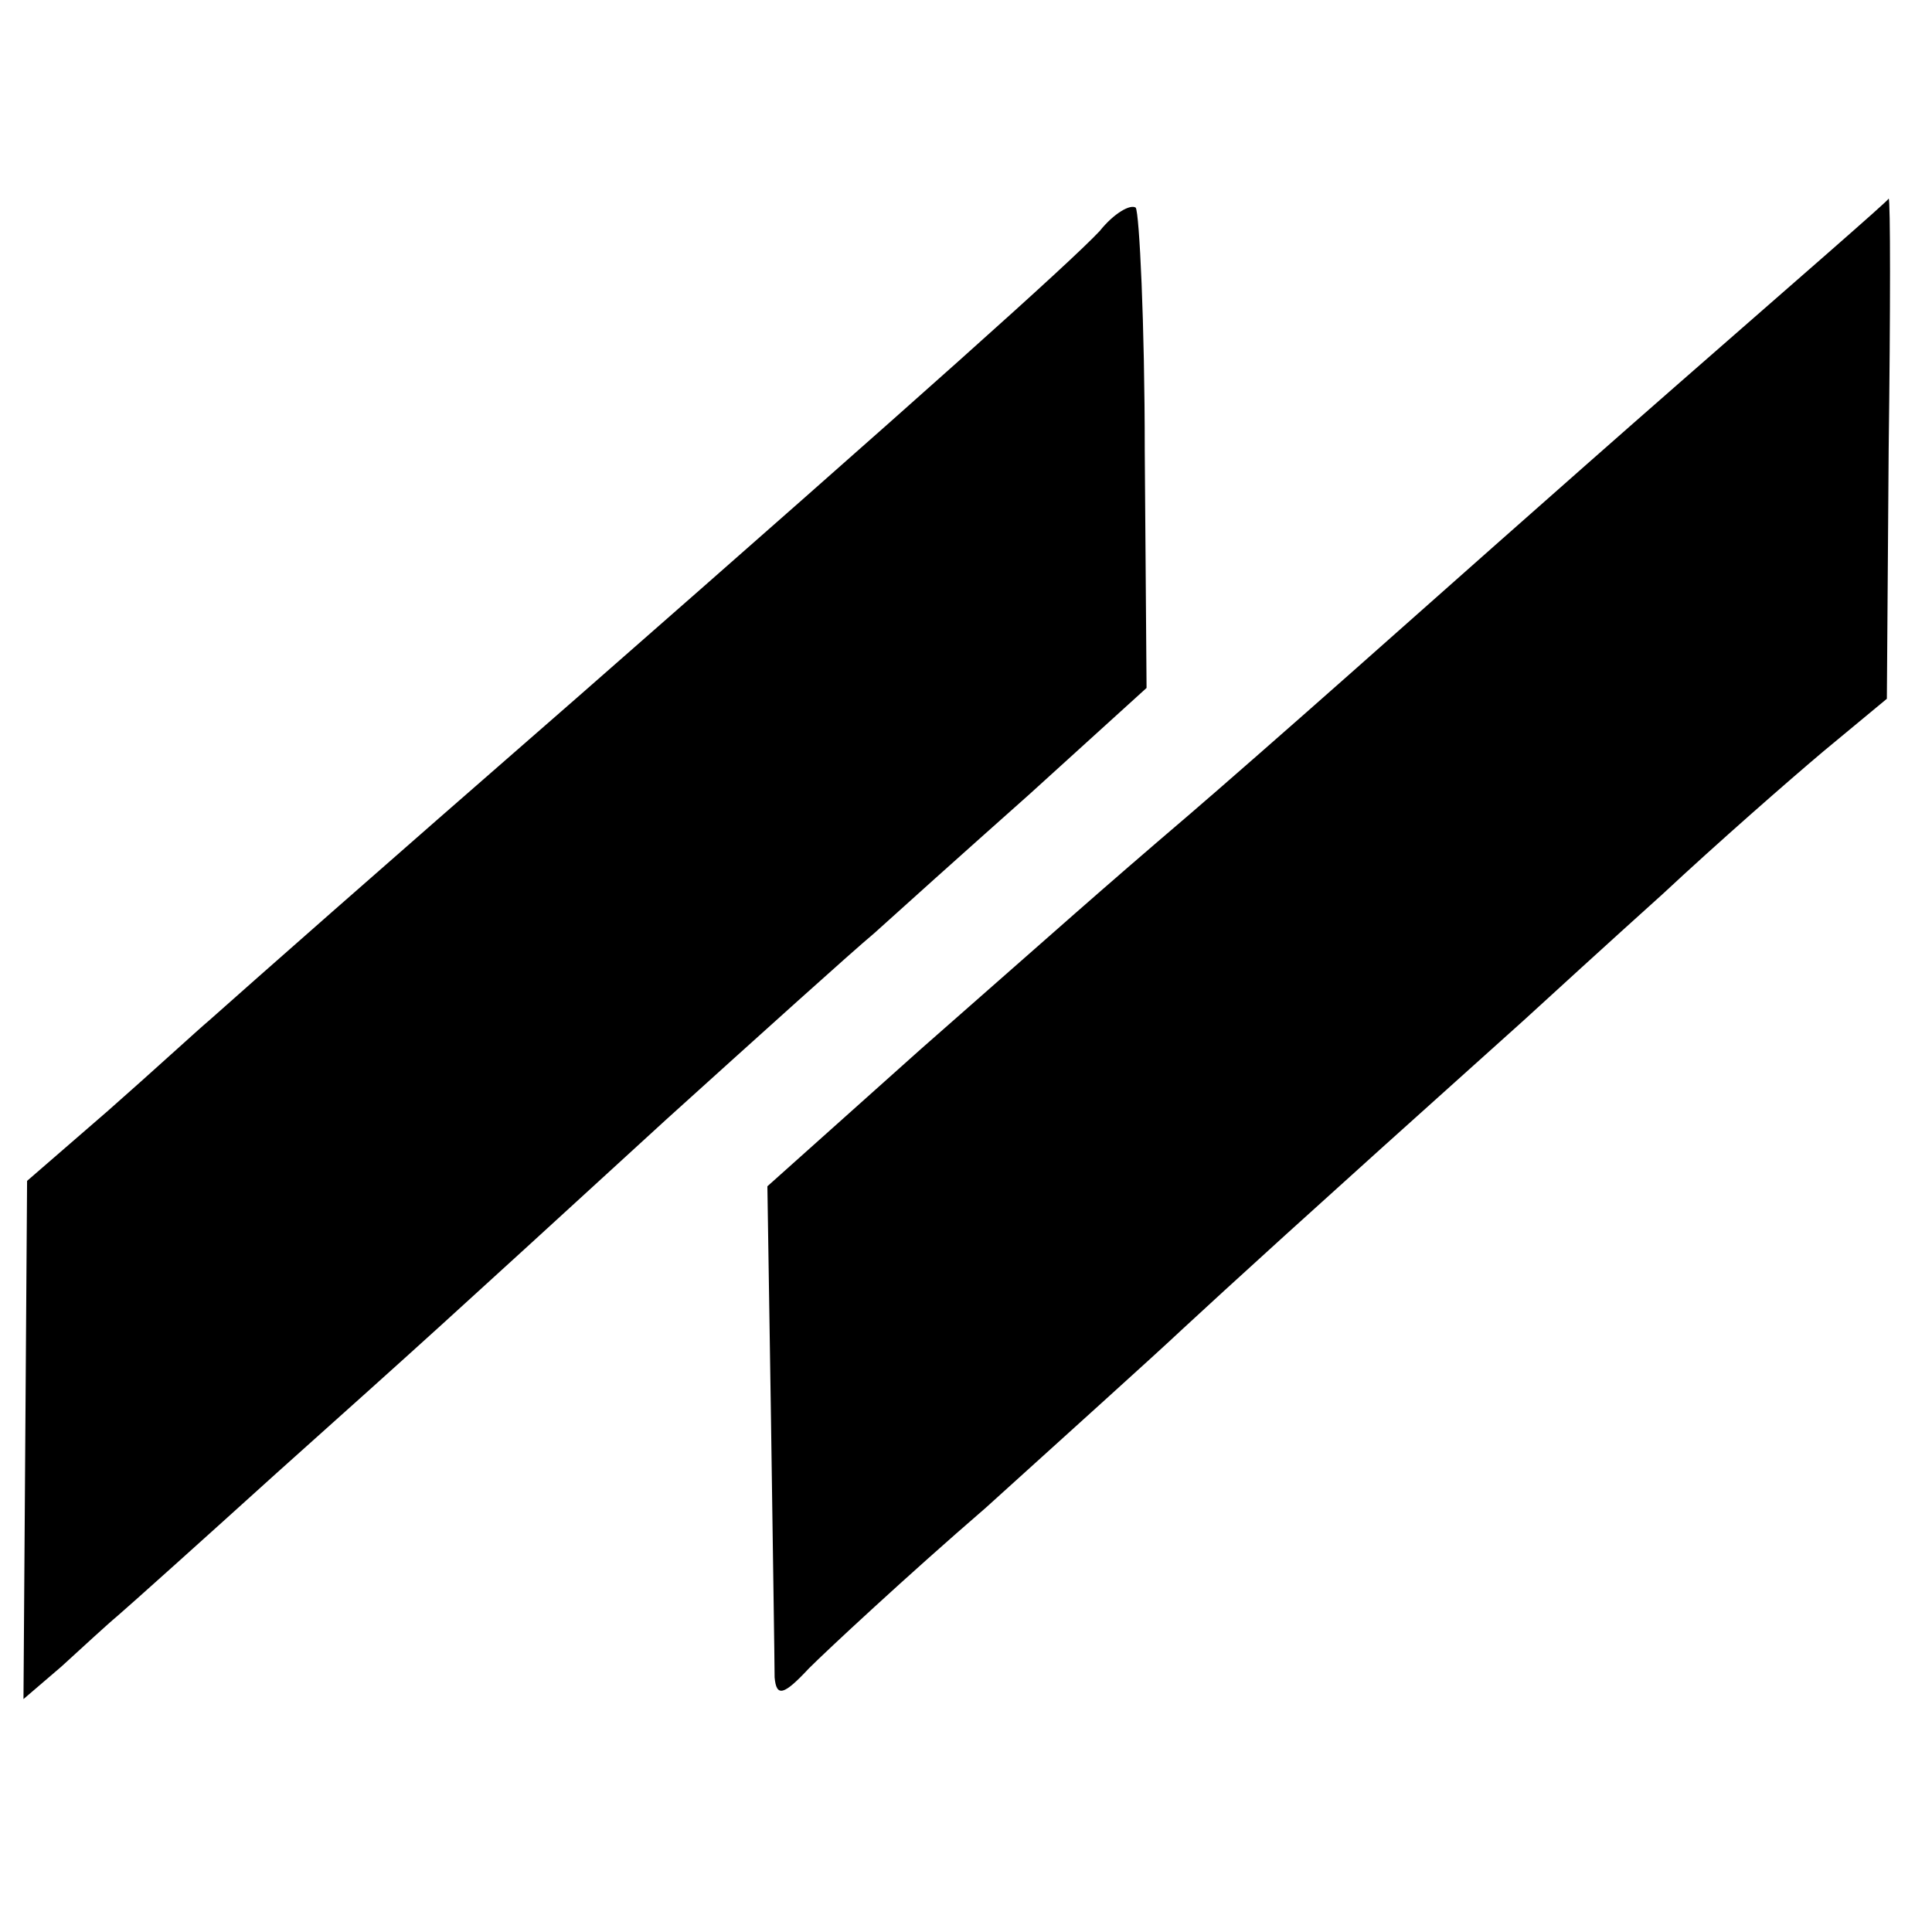
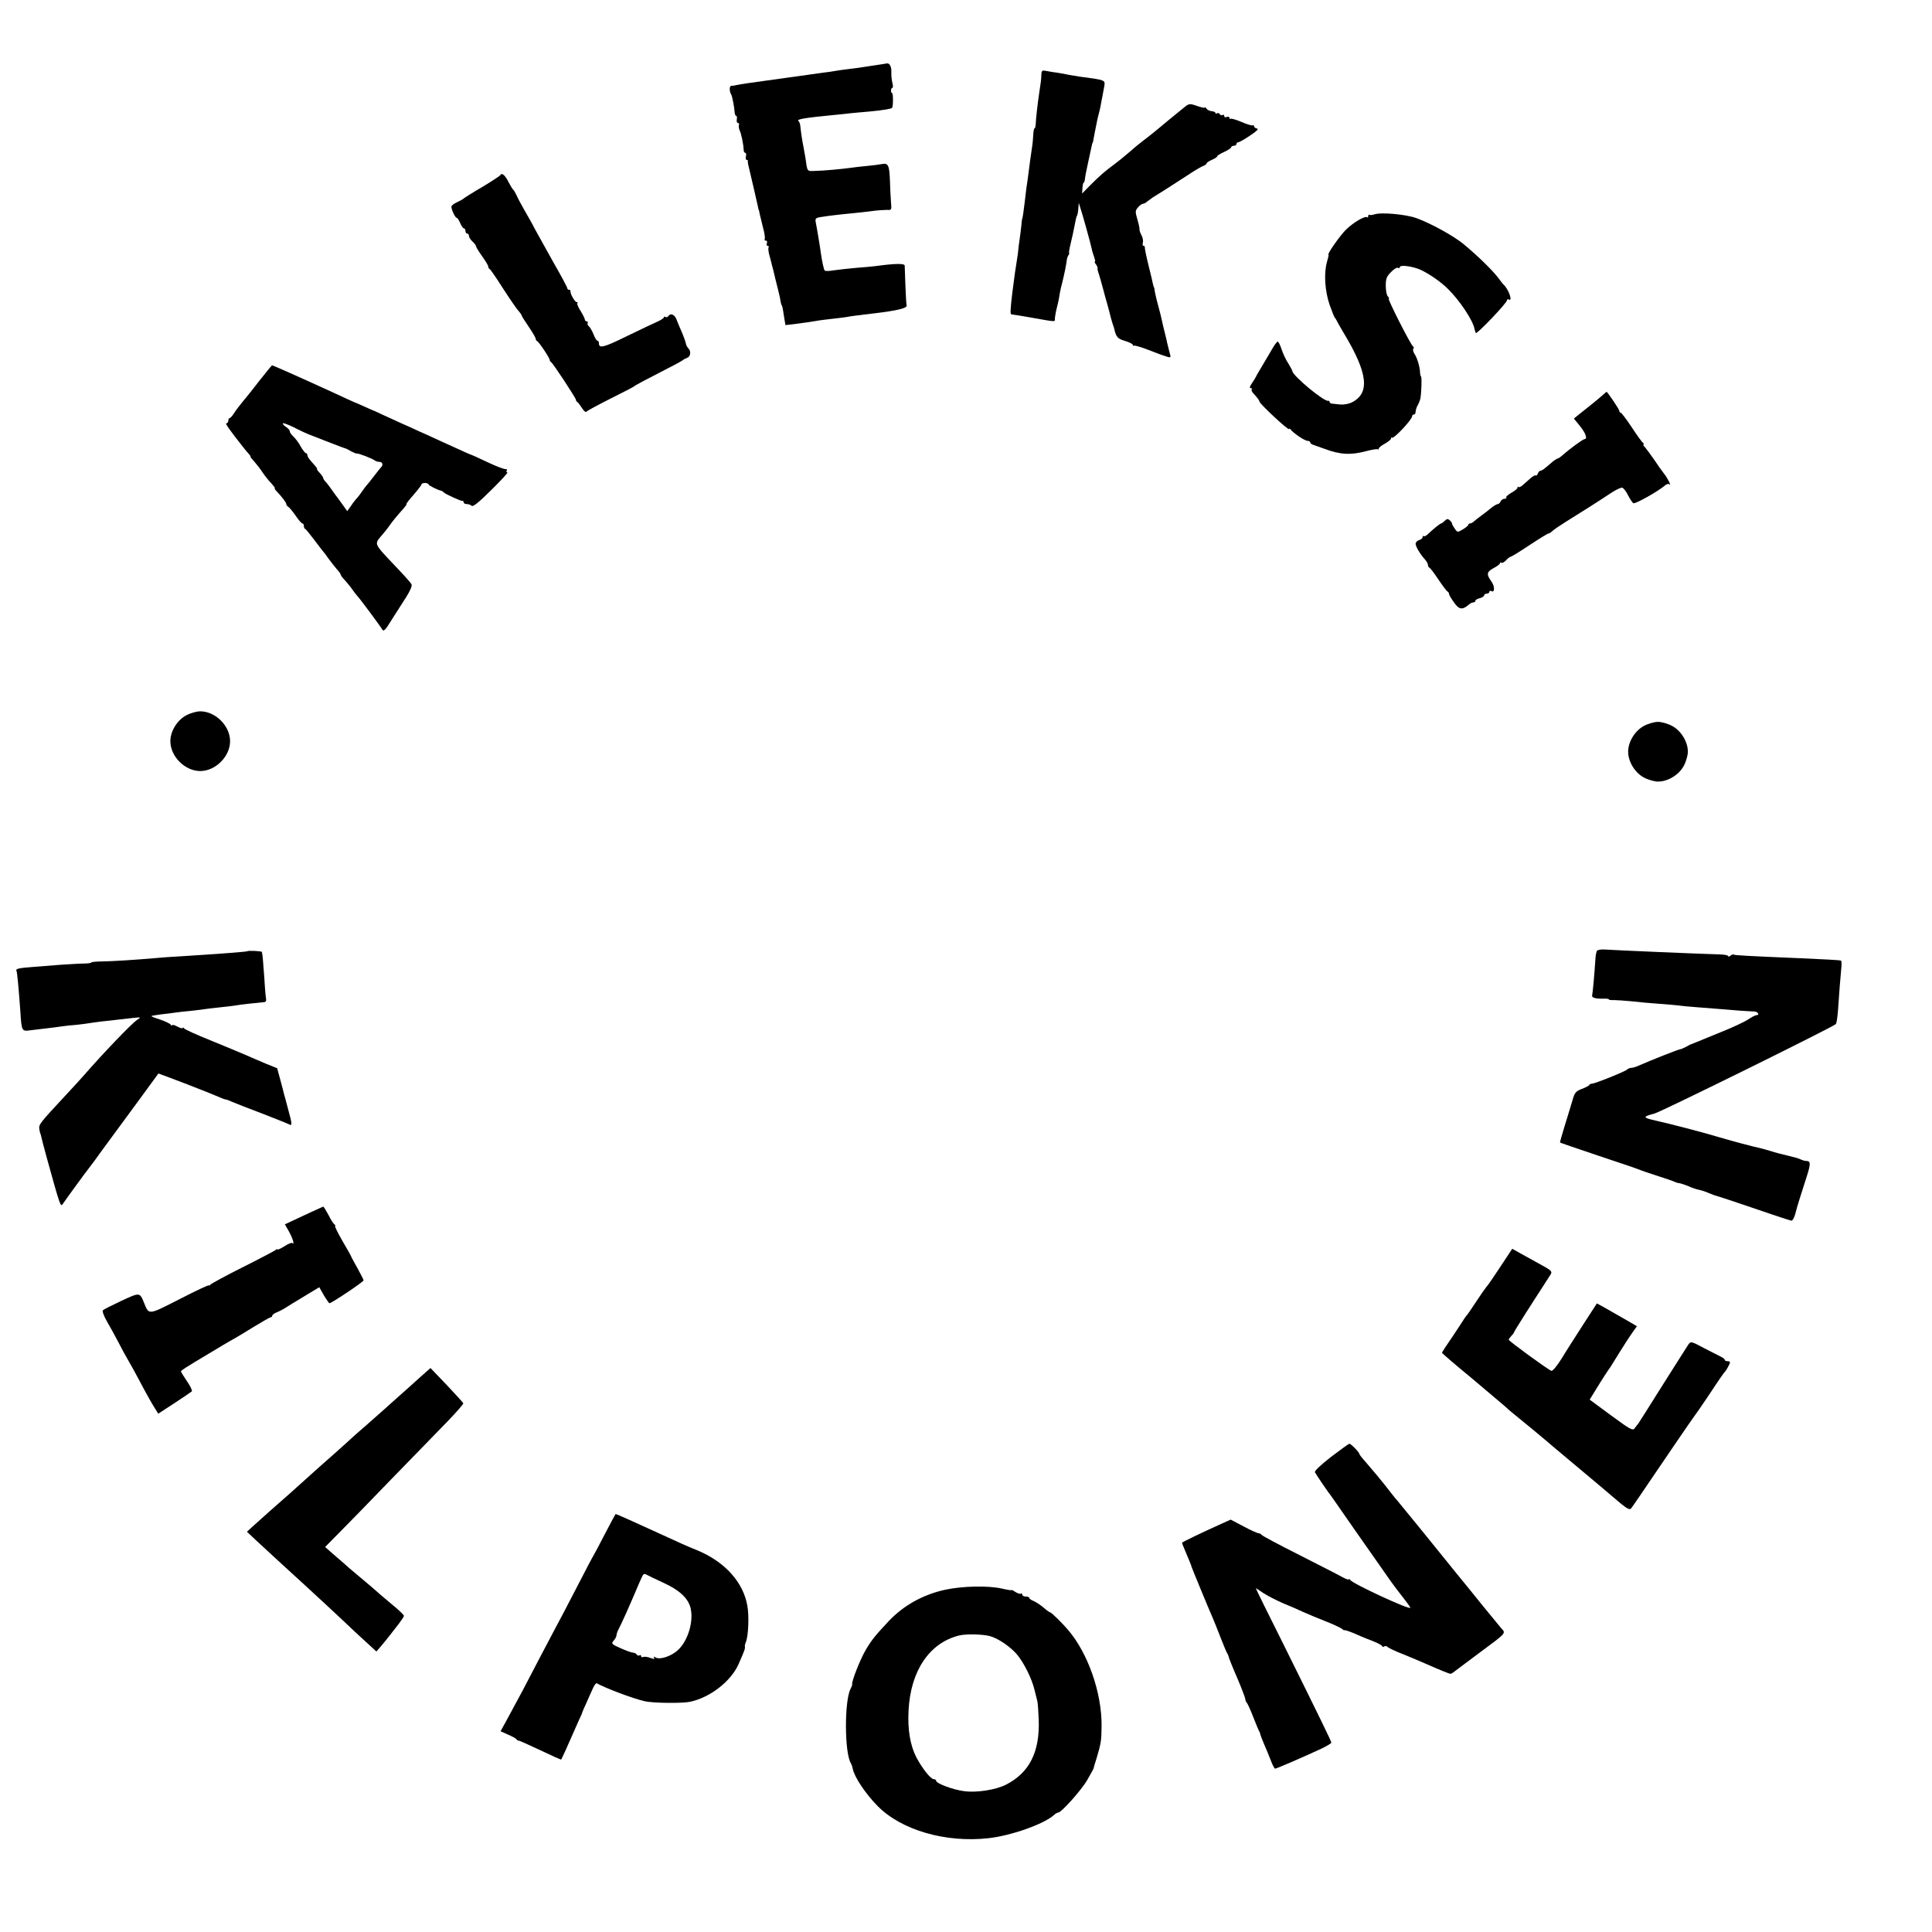
- <svg xmlns="http://www.w3.org/2000/svg" version="1.0" width="107pt" height="107pt" viewBox="0 0 107 107" preserveAspectRatio="xMidYMid meet">
-   <g transform="translate(0,107) scale(0.1,-0.1)" fill="#000000" stroke="none">
-     <path d="M609 942 c-17 -18 -95 -88 -289 -258 -117 -102 -177 -155 -204 -179 -6 -5 -31 -28 -56 -50 l-45 -39 -1 -144 -1 -143 21 18 c11 10 25 23 31 28 7 6 46 41 88 79 86 77 86 77 216 196 52 47 103 93 115 103 11 10 50 45 86 77 l65 59 -1 131 c0 71 -3 132 -5 135 -3 2 -12 -3 -20 -13z" />
-     <path d="M929 857 c-64 -56 -145 -128 -180 -159 -35 -31 -75 -66 -89 -78 -55 -47 -68 -59 -150 -131 l-85 -76 2 -129 c1 -71 2 -135 2 -143 1 -11 5 -10 19 5 10 10 54 51 98 89 43 39 92 83 109 99 26 24 63 58 189 171 12 11 47 43 77 70 30 28 70 63 89 79 l35 29 1 138 c1 77 1 139 0 139 0 -1 -53 -47 -117 -103z" />
+ <svg xmlns="http://www.w3.org/2000/svg" version="1.0" width="1100pt" height="1100pt" viewBox="0 0 1100 1100" preserveAspectRatio="xMidYMid meet">
+   <g transform="translate(0,1100) scale(0.1,-0.1)" fill="#000000" stroke="none">
+     <path d="M4960 10625 c-47 -8 -107 -16 -135 -19 -27 -3 -59 -8 -70 -10 -11 -2 -42 -7 -70 -10 -42 -6 -272 -38 -430 -60 -22 -3 -49 -8 -60 -10 -11 -3 -25 -5 -32 -5 -11 -1 -11 -31 0 -49 6 -8 19 -78 20 -104 1 -10 5 -18 9 -18 4 0 5 -9 3 -20 -2 -11 1 -20 6 -20 6 0 9 -6 6 -12 -2 -7 0 -21 4 -30 9 -17 22 -79 23 -110 0 -10 4 -18 9 -18 5 0 7 -9 4 -20 -3 -11 -1 -20 4 -20 5 0 8 -3 7 -7 -1 -5 1 -19 5 -33 20 -86 49 -208 52 -225 2 -11 4 -20 5 -20 1 0 3 -9 5 -21 3 -11 11 -47 19 -79 9 -31 13 -62 10 -66 -3 -5 0 -9 6 -9 7 0 10 -7 6 -15 -3 -8 -1 -15 5 -15 6 0 8 -4 5 -8 -3 -5 -1 -26 5 -47 6 -20 12 -45 14 -54 3 -9 12 -45 20 -81 9 -36 19 -74 21 -85 3 -11 7 -29 8 -40 2 -11 5 -21 6 -22 4 -4 6 -13 14 -66 l8 -48 52 6 c55 7 96 13 136 20 14 2 50 7 80 10 30 3 66 8 80 10 14 3 41 7 60 9 19 3 60 7 90 11 136 16 195 30 192 45 -2 8 -5 60 -7 115 -2 55 -4 106 -4 113 -1 13 -56 12 -166 -3 -16 -2 -66 -7 -109 -10 -44 -4 -101 -10 -128 -14 -27 -5 -50 -5 -53 -1 -5 8 -15 54 -20 90 -4 33 -25 159 -31 187 -3 18 1 23 28 27 42 7 109 15 184 22 33 3 84 9 114 13 30 4 67 6 81 6 25 -2 26 0 22 44 -2 25 -5 80 -6 121 -3 89 -10 103 -45 96 -15 -3 -54 -8 -87 -11 -33 -3 -76 -8 -95 -11 -53 -7 -149 -16 -199 -17 -47 -2 -44 -7 -55 73 -3 19 -8 47 -11 62 -8 38 -15 88 -18 118 -1 14 -6 28 -11 31 -13 10 34 18 199 34 33 3 80 8 105 11 25 2 70 7 100 9 81 8 123 15 129 21 7 7 7 84 0 84 -3 0 -6 7 -6 15 0 8 4 15 8 15 4 0 4 12 0 28 -4 15 -7 43 -6 62 1 31 -10 51 -25 49 -3 -1 -43 -7 -90 -14z" />
+     <path d="M5929 10573 c-1 -27 -2 -37 -13 -108 -8 -52 -19 -149 -19 -172 -1 -13 -3 -23 -6 -23 -4 0 -7 -17 -8 -38 -1 -20 -4 -55 -8 -77 -3 -22 -8 -53 -10 -70 -12 -95 -16 -123 -21 -155 -2 -19 -7 -53 -9 -75 -6 -53 -13 -100 -15 -100 -1 0 -3 -18 -5 -40 -2 -22 -7 -58 -10 -80 -3 -22 -7 -47 -7 -55 0 -8 -4 -35 -8 -60 -7 -40 -15 -98 -26 -185 -12 -99 -13 -125 -5 -125 5 0 60 -9 122 -20 137 -24 125 -24 125 -2 1 9 4 28 7 42 3 14 9 36 12 50 3 14 7 36 9 50 2 14 9 43 15 65 10 41 22 98 25 125 1 9 5 21 10 28 4 6 5 12 3 12 -2 0 2 26 10 58 7 31 16 68 18 82 7 36 13 65 15 68 4 4 8 22 10 50 l2 27 8 -25 c13 -38 61 -212 66 -237 2 -12 9 -34 14 -48 5 -14 7 -25 4 -25 -4 0 -1 -6 5 -14 6 -8 11 -18 10 -22 -1 -5 1 -16 4 -24 5 -13 24 -80 33 -115 1 -5 9 -35 18 -65 8 -30 18 -66 21 -80 4 -14 9 -32 12 -40 3 -8 7 -20 8 -26 10 -43 19 -53 60 -65 25 -7 45 -18 45 -23 0 -5 3 -7 6 -4 3 3 40 -8 82 -24 42 -17 89 -34 103 -38 27 -8 27 -8 17 27 -5 20 -11 43 -13 52 -1 9 -8 34 -13 56 -6 22 -13 53 -16 68 -3 15 -12 51 -20 80 -8 29 -17 66 -20 82 -2 17 -5 30 -6 30 -1 0 -3 7 -5 15 -1 8 -13 58 -26 110 -13 52 -22 98 -21 103 1 4 -2 7 -7 7 -5 0 -7 9 -4 19 3 10 -1 30 -8 42 -7 13 -12 28 -11 32 1 5 -4 30 -12 57 -13 45 -13 50 3 69 10 12 23 21 29 21 6 0 17 6 24 13 8 6 23 17 33 24 44 26 153 97 210 134 33 22 68 42 78 45 9 4 17 10 17 14 0 4 14 13 30 20 17 7 30 16 30 20 0 4 18 15 40 25 22 10 40 22 40 27 0 4 7 8 15 8 8 0 15 5 15 10 0 6 5 10 10 10 6 0 36 17 67 38 38 25 51 38 40 40 -10 2 -17 8 -17 13 0 6 -3 8 -8 5 -4 -2 -32 6 -62 19 -30 13 -58 21 -62 19 -5 -3 -8 -1 -8 5 0 6 -7 8 -15 5 -8 -4 -15 -1 -15 6 0 6 -4 9 -9 5 -5 -3 -12 -1 -16 5 -4 6 -11 8 -16 5 -5 -4 -9 -2 -9 2 0 5 -10 9 -22 10 -11 1 -25 8 -29 15 -5 7 -9 10 -9 6 0 -4 -20 0 -45 9 -44 15 -45 14 -77 -12 -70 -57 -112 -91 -152 -125 -23 -19 -57 -46 -76 -60 -31 -24 -42 -33 -100 -83 -14 -12 -41 -34 -61 -49 -56 -41 -88 -69 -140 -121 l-48 -49 2 31 c1 17 4 31 7 31 3 0 6 9 7 20 1 12 9 54 18 94 9 40 18 81 20 92 2 10 4 19 5 19 2 0 5 14 13 60 12 62 18 90 23 107 3 10 7 29 10 43 2 14 7 37 10 53 3 15 8 41 11 59 6 38 10 37 -142 57 -16 3 -43 7 -60 10 -16 4 -46 9 -65 12 -19 2 -47 7 -62 10 -25 5 -28 3 -29 -23z" />
+     <path d="M2849 10003 c-2 -4 -49 -35 -104 -68 -55 -32 -102 -62 -105 -65 -3 -4 -20 -13 -37 -21 -18 -8 -33 -19 -33 -26 0 -17 22 -63 30 -63 4 0 13 -13 20 -30 7 -16 16 -30 21 -30 5 0 9 -7 9 -15 0 -8 5 -15 10 -15 6 0 10 -6 10 -13 0 -8 9 -22 20 -32 11 -10 20 -22 20 -27 0 -4 16 -30 35 -57 19 -26 35 -53 35 -59 0 -6 4 -12 8 -14 4 -1 39 -52 77 -112 39 -60 78 -117 88 -127 9 -11 17 -21 17 -25 0 -3 18 -32 40 -64 22 -32 40 -63 40 -69 0 -5 4 -11 8 -13 10 -4 72 -96 72 -108 0 -4 3 -10 8 -12 9 -4 142 -206 141 -214 0 -4 3 -10 8 -13 5 -3 17 -19 27 -35 10 -16 21 -25 25 -20 3 5 65 38 136 74 72 36 132 67 135 70 5 6 74 42 210 112 36 18 67 36 70 39 3 3 13 8 23 12 19 7 23 37 6 54 -6 6 -12 17 -13 24 -4 17 -13 43 -31 84 -8 17 -18 43 -24 58 -11 27 -34 36 -46 17 -4 -6 -11 -8 -16 -5 -5 4 -9 3 -9 -2 0 -4 -15 -14 -32 -22 -18 -8 -97 -45 -175 -83 -136 -67 -163 -74 -163 -42 0 8 -4 14 -8 14 -5 0 -15 16 -22 35 -8 20 -20 41 -27 47 -7 5 -10 14 -7 19 3 5 0 9 -5 9 -6 0 -11 5 -11 10 0 6 -11 28 -24 49 -14 21 -22 42 -19 45 4 3 2 6 -4 6 -10 0 -38 49 -35 63 1 4 -2 7 -8 7 -5 0 -10 4 -10 9 0 5 -35 71 -79 147 -43 77 -90 162 -105 189 -14 28 -42 77 -61 110 -19 33 -39 71 -45 85 -6 13 -14 27 -18 30 -4 3 -16 23 -27 44 -19 39 -39 55 -46 39z" />
+     <path d="M7824 9779 c-11 -3 -22 -5 -26 -2 -5 2 -8 -1 -8 -8 0 -7 -3 -10 -6 -6 -10 10 -77 -28 -120 -70 -34 -33 -111 -143 -100 -143 2 0 -2 -19 -9 -42 -18 -64 -12 -163 15 -243 14 -39 27 -72 31 -75 3 -3 8 -12 12 -20 4 -8 20 -37 37 -65 139 -230 152 -344 45 -397 -17 -8 -46 -13 -65 -11 -19 2 -41 4 -47 5 -7 1 -13 5 -13 10 0 4 -3 7 -7 6 -22 -8 -201 141 -205 169 0 4 -11 24 -23 44 -13 19 -30 55 -38 80 -8 24 -18 44 -22 44 -4 0 -17 -16 -29 -37 -11 -20 -37 -62 -56 -95 -19 -32 -37 -62 -39 -68 -2 -5 -13 -22 -23 -37 -13 -19 -15 -28 -7 -28 7 0 10 -3 6 -6 -3 -4 -1 -12 6 -20 27 -30 37 -43 37 -49 0 -13 170 -171 170 -158 0 5 4 3 8 -2 14 -20 81 -65 96 -65 9 0 16 -4 16 -9 0 -5 8 -11 18 -14 9 -3 37 -13 62 -22 90 -34 150 -37 237 -14 34 9 65 14 68 11 3 -3 5 -1 5 4 0 5 16 18 35 28 19 11 35 24 35 29 0 6 2 8 5 5 10 -9 115 103 115 122 0 6 5 10 10 10 6 0 10 7 10 16 0 8 5 25 12 37 7 12 13 29 15 37 6 34 9 121 4 126 -3 3 -6 15 -6 27 -2 32 -16 79 -32 103 -7 11 -10 24 -6 28 4 4 3 10 -2 14 -14 10 -147 272 -138 272 4 0 2 5 -5 12 -7 7 -12 34 -12 61 0 41 5 53 30 78 16 17 34 28 40 24 5 -3 10 -2 10 4 0 15 73 5 118 -15 51 -24 113 -67 154 -107 67 -65 144 -180 153 -229 3 -12 6 -22 8 -24 7 -7 177 171 177 186 0 6 5 8 10 5 26 -16 -2 62 -30 85 -3 3 -13 15 -22 28 -30 43 -119 131 -206 203 -56 46 -185 117 -267 147 -61 22 -204 35 -241 21z" />
+     <path d="M1475 8830 c-38 -50 -83 -105 -98 -123 -15 -18 -35 -44 -44 -59 -10 -16 -21 -28 -25 -28 -4 0 -8 -7 -8 -15 0 -8 -5 -15 -11 -15 -9 0 18 -38 101 -143 8 -11 21 -25 28 -33 7 -8 11 -14 8 -14 -3 0 7 -12 21 -27 14 -16 36 -44 48 -63 13 -19 35 -47 50 -62 14 -16 23 -28 20 -28 -4 0 0 -6 7 -14 32 -33 58 -67 58 -76 0 -5 6 -13 13 -17 6 -4 25 -27 41 -50 16 -24 33 -43 37 -43 5 0 9 -6 9 -14 0 -8 3 -16 8 -18 4 -1 27 -30 52 -63 25 -33 47 -62 50 -65 3 -3 17 -21 30 -40 14 -19 35 -46 47 -60 13 -14 23 -28 23 -32 0 -4 10 -18 23 -31 12 -13 31 -36 42 -52 11 -16 25 -33 30 -39 17 -18 129 -169 140 -188 9 -16 17 -9 55 53 25 39 62 97 83 130 22 35 35 65 30 72 -8 14 -40 49 -119 132 -90 95 -91 99 -58 138 16 18 38 45 49 61 21 30 42 55 81 99 13 15 22 27 18 27 -3 0 15 24 40 52 25 29 46 56 46 60 0 5 9 8 20 8 11 0 20 -4 20 -8 0 -6 52 -32 72 -36 3 0 10 -5 14 -9 11 -11 97 -50 107 -49 4 1 7 -3 7 -8 0 -6 8 -10 18 -10 10 0 23 -5 28 -10 7 -7 43 22 111 90 56 55 97 100 92 100 -6 0 -7 5 -4 11 4 6 1 9 -6 8 -8 -1 -54 16 -102 39 -49 23 -90 42 -92 42 -4 0 -59 25 -190 85 -38 18 -90 41 -115 52 -25 12 -67 31 -95 43 -27 12 -75 34 -105 48 -30 14 -57 27 -60 27 -3 1 -23 10 -45 20 -22 10 -42 19 -45 20 -3 0 -27 11 -55 24 -27 13 -74 34 -102 47 -177 81 -319 144 -324 144 -2 0 -35 -41 -74 -90z m290 -306 c17 -6 59 -23 95 -37 83 -32 104 -40 110 -41 3 -1 16 -8 30 -16 14 -7 27 -13 30 -12 8 3 94 -30 104 -40 6 -4 18 -8 28 -8 16 0 21 -18 8 -30 -3 -3 -21 -25 -40 -50 -19 -25 -39 -50 -45 -56 -5 -6 -17 -22 -25 -34 -8 -12 -23 -32 -34 -43 -10 -12 -25 -32 -33 -45 l-16 -22 -23 32 c-13 18 -27 38 -31 43 -5 6 -20 26 -33 45 -13 19 -30 41 -37 48 -7 7 -13 17 -13 21 0 4 -9 17 -20 29 -12 12 -18 22 -15 22 3 0 -3 9 -12 19 -33 37 -43 50 -43 61 0 5 -4 10 -8 10 -5 0 -18 17 -30 38 -11 21 -30 46 -42 57 -11 10 -20 23 -20 29 0 6 -9 17 -20 24 -11 7 -20 16 -20 21 0 5 28 -5 63 -22 34 -18 76 -37 92 -43z" />
+     <path d="M9130 8755 c-17 -16 -78 -66 -133 -109 l-36 -29 34 -42 c33 -40 45 -75 27 -75 -9 0 -89 -59 -126 -92 -11 -10 -23 -18 -26 -18 -4 0 -16 -8 -28 -17 -54 -47 -63 -53 -71 -53 -5 0 -12 -7 -15 -16 -4 -9 -9 -14 -12 -11 -3 3 -17 -4 -30 -16 -14 -12 -33 -29 -44 -39 -10 -9 -21 -14 -24 -11 -3 4 -6 2 -6 -4 0 -5 -15 -18 -34 -28 -19 -11 -33 -23 -30 -27 3 -4 -2 -8 -11 -8 -8 0 -18 -7 -21 -15 -4 -8 -11 -15 -16 -15 -6 0 -23 -10 -38 -22 -15 -13 -40 -32 -55 -43 -16 -11 -34 -26 -41 -32 -7 -7 -17 -13 -23 -13 -6 0 -11 -4 -11 -8 0 -4 -14 -16 -31 -26 -30 -18 -31 -18 -47 5 -9 13 -16 26 -15 29 0 3 -5 11 -12 17 -11 10 -17 10 -29 -2 -8 -8 -17 -15 -20 -15 -6 0 -46 -32 -77 -62 -9 -9 -20 -14 -23 -10 -3 3 -6 0 -6 -6 0 -6 -9 -14 -20 -17 -11 -3 -20 -13 -20 -21 0 -16 25 -58 52 -88 10 -11 18 -25 18 -32 0 -7 4 -14 8 -16 5 -1 28 -32 52 -68 24 -36 47 -66 52 -68 4 -2 8 -8 8 -13 0 -5 12 -27 28 -48 28 -42 48 -45 83 -15 8 8 21 14 27 14 7 0 12 4 12 9 0 5 11 12 25 15 14 4 25 11 25 16 0 6 7 10 15 10 8 0 15 5 15 11 0 5 5 7 10 4 21 -13 22 27 1 55 -29 40 -27 54 14 76 19 10 35 22 35 27 0 4 4 6 9 3 4 -3 16 3 26 14 10 11 21 20 26 20 4 0 53 30 110 68 56 37 104 66 106 65 2 -2 11 4 21 13 9 9 44 32 77 53 97 60 196 123 254 162 30 20 61 35 68 32 8 -3 23 -23 33 -44 11 -21 24 -41 30 -44 10 -6 142 68 181 102 9 7 19 10 23 6 15 -15 -8 33 -28 58 -12 15 -37 50 -56 79 -19 28 -43 60 -52 71 -10 10 -15 19 -10 19 4 0 2 4 -3 8 -6 4 -35 44 -65 90 -30 45 -58 82 -62 82 -4 0 -8 4 -8 10 0 9 -69 111 -73 109 -1 0 -9 -7 -17 -14z" />
+     <path d="M1060 6927 c-51 -27 -90 -90 -90 -147 0 -87 83 -170 170 -170 87 0 170 83 170 170 0 87 -83 170 -170 170 -20 0 -56 -10 -80 -23z" />
+     <path d="M9360 6867 c-51 -27 -90 -90 -90 -147 0 -57 39 -120 90 -147 24 -13 60 -23 80 -23 57 0 120 39 147 90 13 24 23 60 23 80 0 57 -39 120 -90 147 -24 13 -60 23 -80 23 -20 0 -56 -10 -80 -23z" />
+     <path d="M9092 5586 c-3 -6 -7 -24 -8 -41 -6 -94 -16 -202 -19 -212 -4 -13 18 -20 63 -19 17 1 32 -1 32 -4 0 -3 13 -5 28 -4 15 0 61 -3 102 -7 41 -5 111 -11 155 -14 44 -3 96 -8 115 -10 19 -3 67 -7 105 -10 39 -3 102 -8 140 -11 67 -6 134 -11 183 -13 21 -1 33 -21 12 -21 -6 0 -27 -11 -48 -25 -21 -14 -90 -46 -153 -71 -63 -26 -125 -51 -139 -57 -14 -6 -27 -11 -30 -12 -3 0 -16 -7 -30 -15 -14 -7 -27 -13 -30 -13 -7 1 -162 -60 -237 -93 -17 -8 -37 -14 -45 -14 -8 0 -18 -4 -23 -9 -12 -12 -185 -81 -201 -81 -7 0 -14 -4 -16 -8 -1 -4 -21 -14 -42 -22 -34 -13 -41 -21 -53 -65 -8 -28 -28 -92 -44 -144 -16 -52 -28 -95 -27 -96 2 -2 100 -35 218 -75 118 -39 224 -75 235 -80 11 -5 58 -21 105 -36 47 -15 90 -30 95 -33 6 -3 18 -7 29 -8 10 -2 33 -10 50 -17 17 -8 43 -17 58 -20 15 -3 40 -11 55 -18 15 -6 30 -12 33 -13 34 -10 105 -33 254 -84 98 -34 182 -61 186 -61 8 0 20 27 26 55 2 12 27 92 60 194 24 75 24 91 -2 91 -8 0 -22 4 -32 9 -9 5 -42 14 -72 21 -30 7 -74 18 -97 26 -23 7 -52 15 -65 18 -24 4 -173 44 -198 52 -8 3 -16 5 -17 5 -2 0 -17 5 -35 10 -66 20 -265 72 -338 88 -79 18 -80 22 -10 41 39 10 1013 491 1032 509 5 4 10 41 13 81 6 91 14 192 19 243 2 20 1 38 -3 38 -11 3 -111 8 -226 13 -309 13 -380 17 -384 21 -2 3 -10 0 -18 -6 -7 -6 -13 -8 -13 -3 0 5 -21 9 -48 10 -87 2 -605 24 -658 28 -19 1 -38 -2 -42 -8z" />
+     <path d="M1408 5584 c-4 -3 -158 -15 -383 -29 -44 -2 -107 -7 -140 -10 -115 -10 -241 -18 -302 -19 -35 0 -63 -3 -63 -6 0 -3 -19 -6 -42 -6 -24 0 -83 -4 -133 -7 -49 -4 -124 -10 -165 -13 -76 -6 -93 -10 -86 -22 4 -7 13 -107 22 -232 7 -111 8 -113 57 -106 23 3 65 8 92 11 28 3 66 8 85 11 19 3 58 7 85 9 28 3 59 7 70 9 11 2 47 7 80 11 33 3 74 8 90 10 17 2 53 6 80 9 50 5 50 5 25 -11 -32 -22 -193 -190 -301 -314 -9 -11 -57 -63 -107 -117 -147 -158 -152 -164 -148 -192 3 -14 5 -25 6 -25 1 0 3 -8 5 -17 2 -10 15 -61 30 -115 79 -286 80 -287 93 -267 14 21 137 190 149 204 7 8 41 54 75 102 35 47 121 165 192 261 l128 175 62 -23 c115 -43 251 -97 283 -111 17 -8 34 -14 38 -14 4 0 21 -6 38 -14 18 -8 93 -37 167 -65 74 -29 143 -56 153 -61 22 -13 22 -4 -4 90 -11 41 -21 80 -23 85 -1 6 -10 40 -20 77 l-18 66 -67 27 c-36 15 -88 38 -116 50 -27 12 -115 48 -195 81 -80 32 -148 63 -152 69 -4 5 -8 7 -8 2 0 -4 -13 -1 -30 8 -16 9 -30 12 -30 8 0 -5 -4 -3 -8 3 -4 6 -31 19 -60 29 -29 9 -52 18 -50 20 2 2 28 6 58 10 30 3 66 8 80 10 14 2 54 7 90 10 36 4 72 8 80 10 8 1 47 6 85 10 39 4 79 9 90 11 21 4 130 16 157 18 10 0 15 7 13 18 -2 9 -7 63 -10 120 -7 94 -10 135 -14 148 -1 5 -78 9 -83 4z" />
+     <path d="M1765 4096 c-38 -18 -86 -40 -107 -50 l-36 -17 24 -42 c21 -38 33 -79 18 -64 -3 3 -24 -5 -45 -19 -21 -13 -39 -21 -39 -18 0 4 -6 2 -12 -4 -7 -5 -92 -50 -188 -98 -96 -48 -178 -93 -182 -98 -4 -6 -8 -8 -8 -4 0 4 -75 -31 -166 -78 -183 -93 -175 -93 -205 -19 -23 57 -24 57 -127 9 -53 -25 -101 -49 -106 -54 -5 -5 5 -32 22 -62 17 -29 46 -82 65 -118 18 -36 44 -83 57 -105 13 -22 39 -69 58 -105 49 -93 80 -147 98 -175 l15 -24 92 60 c51 33 95 64 99 67 4 4 -8 30 -27 57 -19 28 -34 53 -35 56 0 6 28 24 162 104 9 5 43 26 75 45 32 19 65 38 73 42 8 4 55 33 104 63 49 30 93 55 97 55 5 0 9 4 9 9 0 5 12 14 28 20 15 6 39 19 54 29 14 9 46 29 70 43 23 14 59 36 79 48 l37 22 26 -46 c15 -25 29 -45 32 -45 12 0 194 122 194 130 0 4 -16 36 -35 70 -19 34 -35 63 -35 65 0 2 -22 42 -50 89 -27 47 -46 86 -42 86 4 0 2 4 -3 8 -6 4 -22 28 -35 55 -14 26 -27 47 -30 47 -3 -1 -36 -16 -75 -34z" />
+     <path d="M8542 3787 c-37 -56 -72 -108 -79 -114 -6 -7 -33 -45 -59 -85 -26 -40 -50 -75 -54 -78 -3 -3 -9 -12 -15 -21 -5 -9 -36 -55 -67 -102 -32 -46 -58 -86 -58 -89 0 -3 78 -70 173 -148 94 -79 179 -151 188 -159 9 -9 25 -23 35 -31 84 -68 190 -156 194 -160 3 -3 88 -75 190 -160 102 -85 187 -157 190 -160 3 -3 26 -22 51 -43 36 -29 49 -34 56 -25 10 13 35 49 248 363 60 88 111 162 114 165 3 3 42 59 86 125 43 66 82 122 86 125 7 6 29 46 29 54 0 3 -7 6 -15 6 -8 0 -15 3 -15 8 0 4 -10 12 -23 18 -12 6 -55 28 -96 49 -71 38 -74 39 -88 20 -7 -11 -73 -114 -146 -230 -72 -115 -135 -214 -139 -220 -5 -5 -14 -18 -21 -27 -11 -15 -25 -7 -134 73 l-122 90 32 52 c37 61 74 118 85 132 4 6 29 46 56 90 27 44 60 94 73 112 l23 32 -72 42 c-40 23 -92 52 -114 65 l-42 23 -79 -122 c-43 -67 -99 -154 -123 -194 -25 -40 -50 -70 -57 -68 -18 6 -242 169 -243 177 0 4 7 13 15 22 8 8 15 17 15 20 0 3 30 51 66 108 36 57 78 121 92 143 14 22 33 52 43 67 21 31 23 29 -76 83 -38 21 -85 47 -103 57 l-32 18 -68 -103z" />
+     <path d="M2408 3173 c-24 -21 -45 -40 -48 -43 -3 -3 -45 -41 -95 -85 -49 -44 -92 -82 -95 -85 -3 -3 -41 -36 -85 -75 -44 -38 -87 -76 -96 -85 -8 -8 -49 -44 -89 -80 -41 -36 -102 -90 -135 -120 -33 -30 -83 -75 -110 -99 -54 -47 -184 -162 -224 -199 l-25 -23 54 -51 c30 -28 99 -91 153 -141 53 -49 106 -97 117 -107 20 -18 212 -195 290 -270 27 -25 65 -60 86 -79 l37 -34 26 30 c14 17 36 43 48 59 12 16 36 46 53 68 16 21 30 42 30 46 0 4 -19 23 -42 43 -77 64 -121 102 -145 124 -13 11 -42 35 -63 53 -21 18 -50 42 -63 53 -13 12 -49 44 -80 70 l-56 49 72 73 c40 40 176 179 302 310 127 130 272 280 323 332 51 53 91 99 90 103 -2 5 -44 51 -95 105 l-92 96 -43 -38z" />
+     <path d="M7577 2704 c-60 -47 -95 -80 -90 -87 10 -18 66 -100 75 -112 5 -5 40 -55 78 -110 38 -55 74 -107 80 -115 29 -41 182 -259 202 -288 13 -18 42 -57 66 -87 23 -29 42 -56 42 -59 0 -15 -327 136 -342 158 -4 6 -8 8 -8 4 0 -4 -16 1 -36 12 -19 11 -131 68 -247 127 -117 59 -213 110 -215 115 -2 4 -9 8 -15 8 -7 0 -45 17 -86 39 l-74 39 -51 -23 c-113 -51 -226 -105 -226 -109 0 -3 6 -18 43 -106 6 -14 11 -27 11 -30 1 -5 93 -229 122 -295 7 -16 27 -66 44 -110 17 -44 34 -84 38 -90 4 -5 7 -14 8 -20 1 -5 22 -59 48 -118 25 -59 46 -114 46 -120 0 -7 4 -17 9 -22 5 -6 21 -41 36 -80 15 -38 30 -74 33 -80 4 -5 7 -15 8 -20 1 -6 11 -31 21 -55 11 -25 28 -66 38 -92 10 -27 21 -48 25 -48 8 0 172 71 268 116 28 14 52 28 52 32 0 8 -59 129 -271 557 -88 175 -159 320 -159 322 0 1 20 -11 44 -28 25 -16 76 -42 113 -58 37 -15 88 -37 113 -49 25 -11 81 -35 125 -52 44 -17 86 -37 94 -43 8 -7 15 -11 15 -9 1 4 43 -11 91 -33 16 -7 51 -21 77 -31 27 -11 48 -23 48 -27 0 -5 5 -5 11 -1 6 3 14 3 18 -2 3 -5 44 -25 91 -43 47 -19 108 -45 135 -57 75 -33 127 -54 134 -54 4 0 18 9 31 20 14 10 75 56 135 101 154 114 150 109 122 139 -12 14 -58 70 -102 124 -44 55 -114 141 -155 191 -41 51 -131 162 -199 246 -69 85 -130 159 -135 165 -6 6 -22 26 -36 44 -14 18 -32 41 -40 51 -8 9 -26 32 -40 49 -14 17 -42 50 -62 73 -21 23 -38 45 -38 48 0 10 -48 59 -57 59 -4 0 -52 -35 -106 -76z" />
+     <path d="M3445 2268 c-32 -62 -61 -117 -65 -123 -4 -5 -49 -91 -100 -190 -51 -99 -104 -200 -118 -225 -13 -25 -52 -99 -87 -165 -70 -136 -129 -247 -186 -351 l-39 -71 42 -19 c24 -10 46 -22 49 -27 3 -5 8 -8 10 -7 2 2 57 -23 123 -54 65 -31 120 -56 121 -54 3 3 31 64 71 156 8 17 22 49 31 70 10 20 18 39 18 42 1 3 11 28 24 55 12 28 29 65 37 83 8 18 18 31 22 28 48 -27 200 -85 272 -102 46 -11 215 -13 260 -3 115 25 232 117 275 214 35 79 38 89 36 99 -1 5 1 16 5 25 15 34 20 149 9 209 -23 132 -126 248 -280 313 -78 32 -102 43 -230 102 -130 60 -236 107 -240 107 -1 0 -28 -51 -60 -112z m243 -237 c9 -5 51 -25 92 -44 87 -40 136 -85 151 -139 20 -75 -12 -186 -69 -241 -36 -35 -102 -58 -127 -45 -13 8 -16 7 -11 -1 5 -8 0 -8 -20 -1 -15 6 -33 9 -41 6 -7 -3 -13 -1 -13 5 0 6 -4 8 -9 4 -5 -3 -12 -1 -16 5 -3 5 -12 10 -19 10 -8 0 -39 11 -71 25 -54 24 -56 27 -41 44 9 10 16 23 16 30 0 7 6 25 14 39 13 24 57 121 118 265 23 52 21 51 46 38z" />
+     <path d="M5383 1949 c-126 -27 -238 -89 -323 -179 -78 -83 -98 -108 -132 -166 -31 -53 -81 -180 -76 -194 1 -3 -3 -14 -9 -25 -36 -68 -35 -365 1 -423 4 -7 9 -21 11 -32 9 -47 72 -142 142 -213 135 -137 387 -210 630 -183 129 14 316 80 374 132 8 8 19 14 24 14 18 0 133 129 165 185 19 33 35 62 36 65 0 3 8 30 18 61 25 84 27 97 28 184 1 187 -77 412 -191 545 -34 40 -95 100 -102 100 -3 0 -19 11 -35 25 -16 14 -41 31 -56 38 -16 6 -28 15 -28 19 0 5 -9 8 -20 8 -11 0 -20 5 -20 12 0 6 -3 8 -7 5 -3 -4 -17 0 -30 8 -13 9 -23 14 -23 12 0 -3 -24 1 -54 8 -76 18 -226 15 -323 -6z m252 -264 c47 -12 120 -62 158 -108 39 -49 82 -135 97 -198 6 -24 13 -53 16 -64 3 -11 6 -58 8 -105 7 -185 -53 -303 -186 -371 -59 -30 -168 -47 -240 -37 -62 8 -158 44 -158 59 0 5 -6 9 -13 9 -18 0 -65 60 -99 123 -36 70 -51 159 -45 270 12 225 119 383 287 425 40 10 130 8 175 -3z" />
  </g>
</svg>
